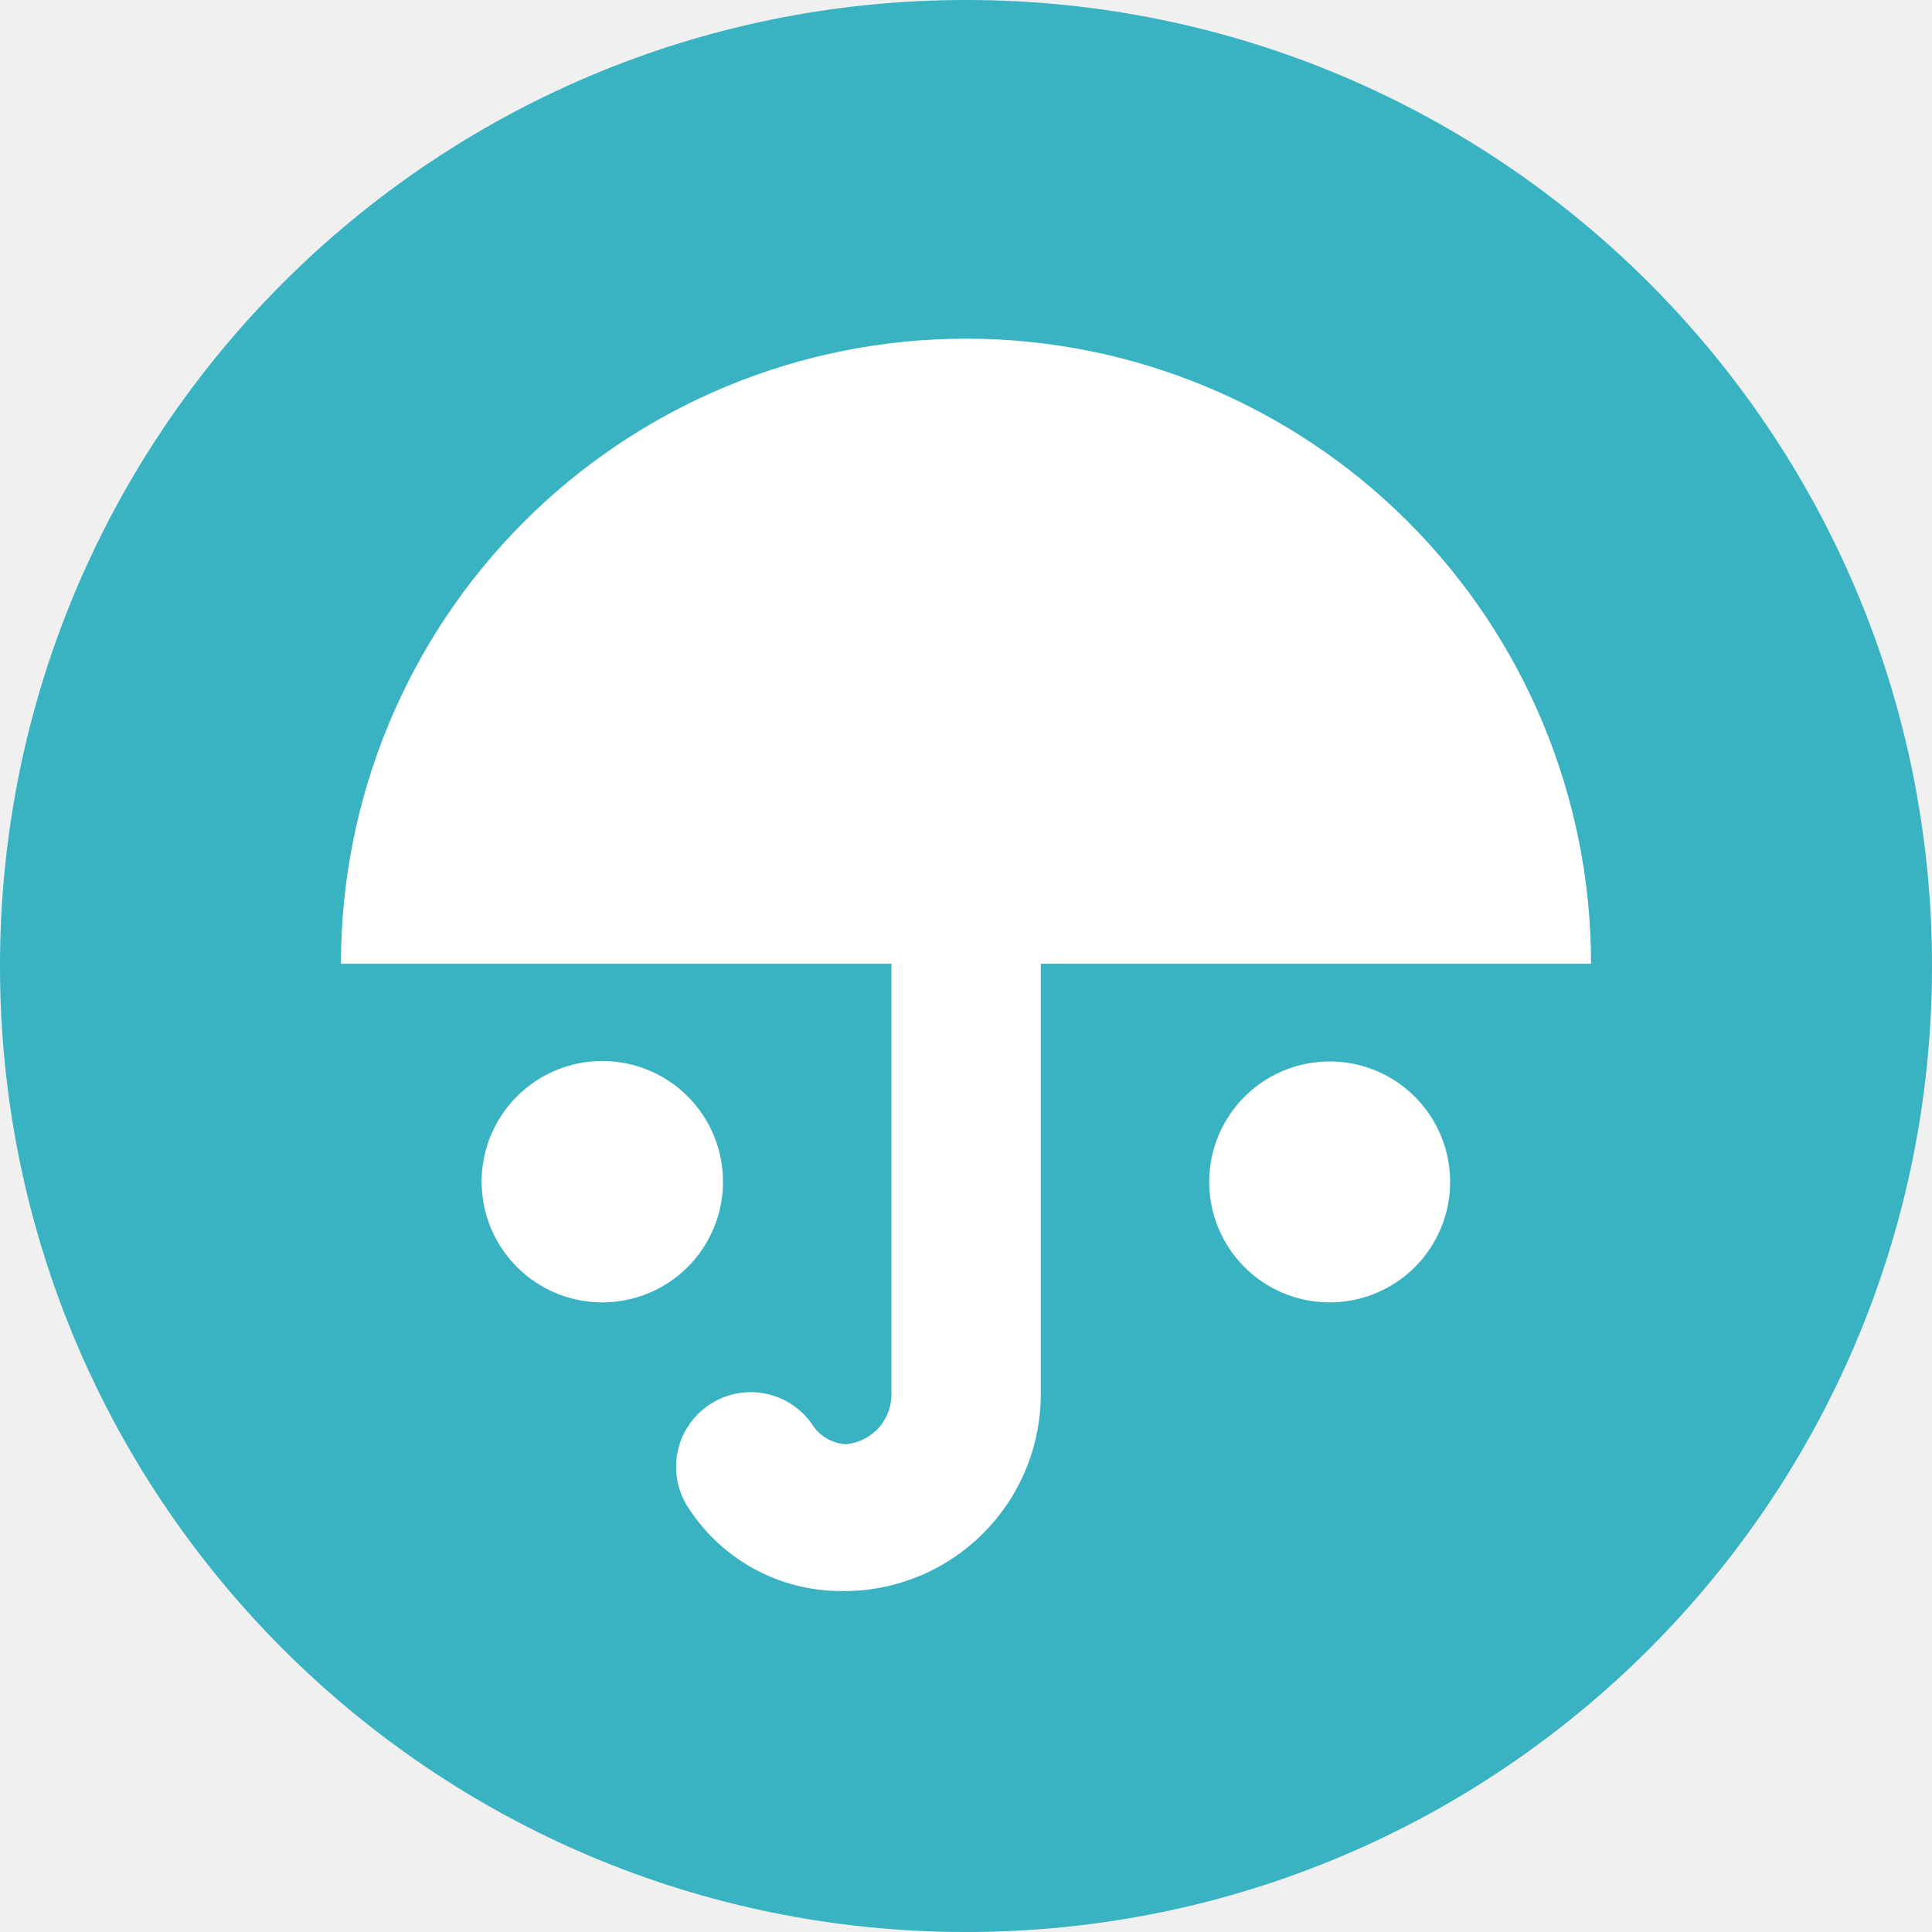
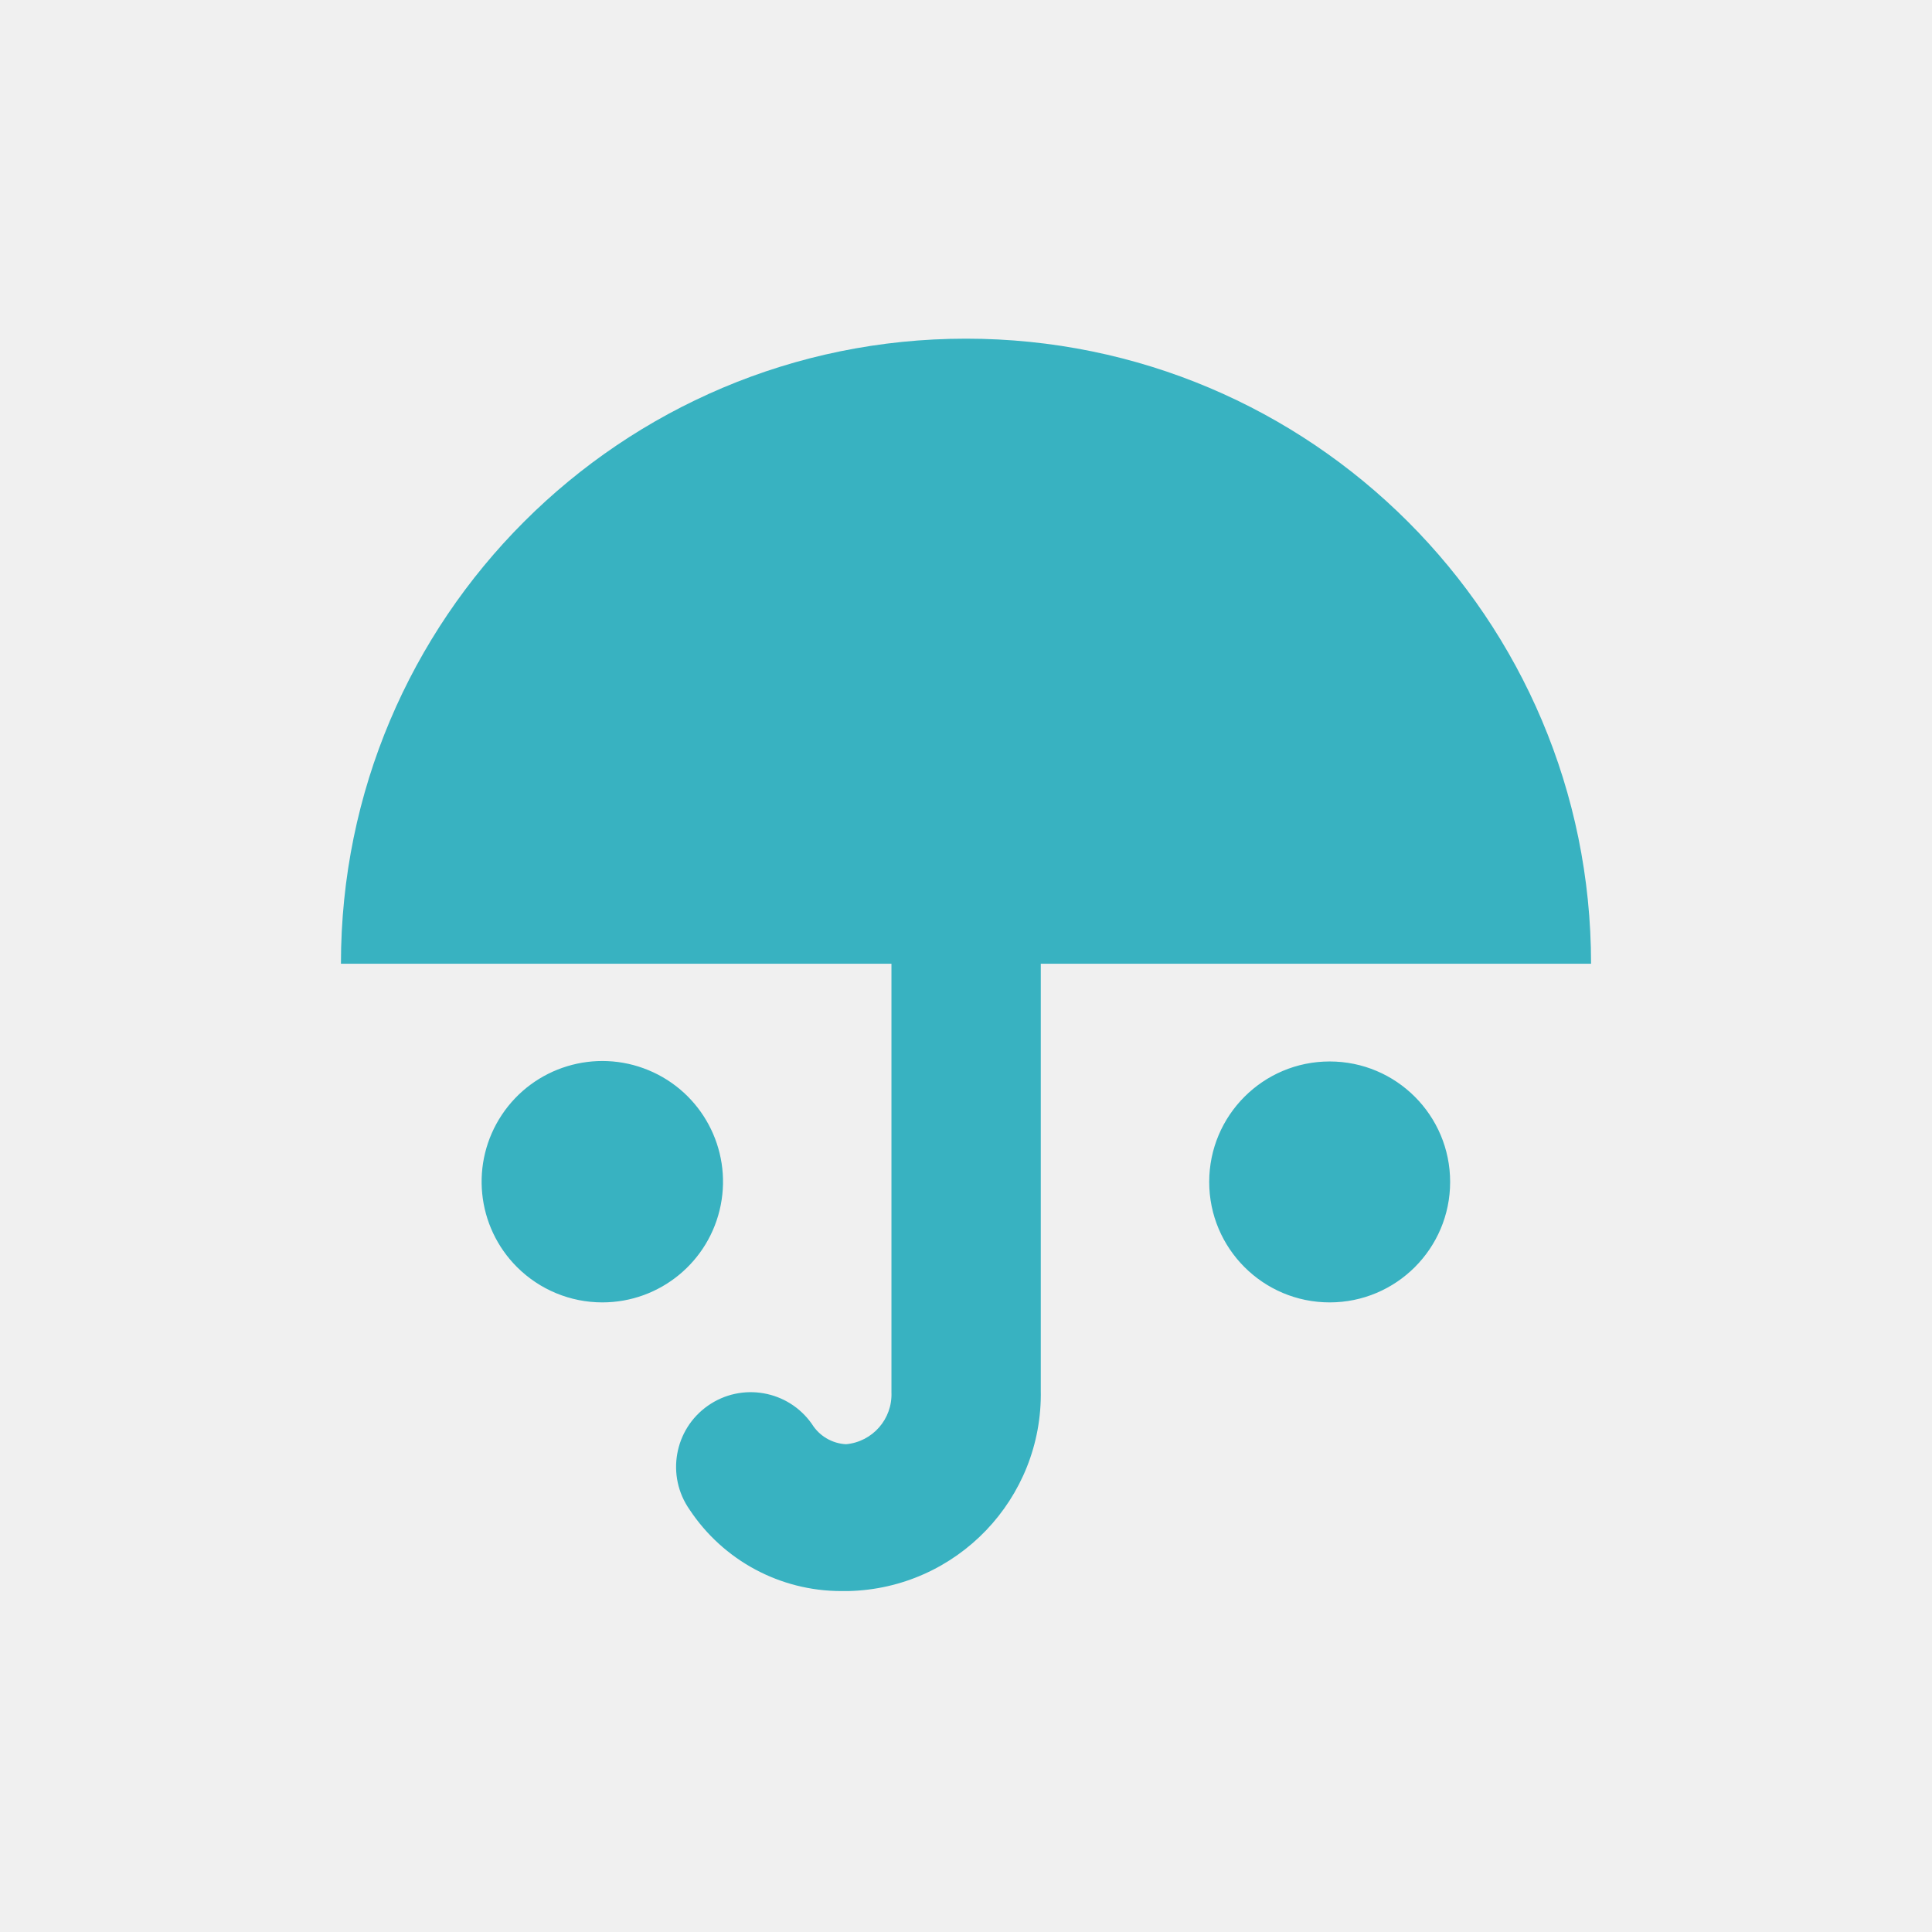
- <svg xmlns="http://www.w3.org/2000/svg" width="200" height="200" viewBox="0 0 200 200" fill="none">
-   <path d="M100 200C155.228 200 200 155.228 200 100C200 44.772 155.228 0 100 0C44.772 0 0 44.772 0 100C0 155.228 44.772 200 100 200Z" fill="#39B2C1" />
-   <path d="M53.529 131.176C51.482 129.135 50.206 126.446 49.919 123.569C49.632 120.692 50.352 117.805 51.956 115.399C53.559 112.994 55.948 111.218 58.714 110.377C61.48 109.535 64.452 109.678 67.124 110.783C69.796 111.887 72.002 113.884 73.367 116.433C74.731 118.982 75.169 121.926 74.607 124.762C74.044 127.598 72.515 130.151 70.28 131.985C68.046 133.82 65.244 134.823 62.353 134.824C59.045 134.824 55.872 133.512 53.529 131.176V131.176ZM125.176 122.353C125.176 119.886 125.908 117.475 127.278 115.425C128.648 113.374 130.596 111.775 132.875 110.832C135.153 109.888 137.661 109.641 140.08 110.122C142.499 110.603 144.721 111.791 146.465 113.535C148.209 115.279 149.397 117.501 149.878 119.92C150.359 122.339 150.112 124.847 149.168 127.125C148.224 129.404 146.626 131.352 144.575 132.722C142.524 134.092 140.113 134.824 137.647 134.824C134.339 134.824 131.168 133.51 128.829 131.171C126.49 128.832 125.176 125.66 125.176 122.353V122.353ZM71.388 156.282C70.212 154.604 69.751 152.527 70.106 150.508C70.461 148.489 71.603 146.694 73.282 145.518C74.961 144.341 77.038 143.88 79.057 144.235C81.076 144.59 82.871 145.733 84.047 147.412C84.422 148.02 84.939 148.528 85.554 148.893C86.169 149.258 86.863 149.468 87.576 149.506C88.899 149.386 90.126 148.763 91.001 147.764C91.877 146.765 92.336 145.468 92.282 144.141V99.765H35.294C35.294 82.604 42.111 66.145 54.246 54.011C66.381 41.876 82.839 35.059 100 35.059C117.161 35.059 133.619 41.876 145.754 54.011C157.889 66.145 164.706 82.604 164.706 99.765H107.741V143.906C107.848 149.305 105.811 154.526 102.075 158.425C98.339 162.324 93.21 164.582 87.812 164.706H87.059C83.955 164.703 80.9 163.932 78.165 162.462C75.431 160.993 73.103 158.87 71.388 156.282V156.282Z" fill="white" />
+ <svg xmlns="http://www.w3.org/2000/svg" viewBox="0 0 85 85" id="intrustion-set">
+   <path style="fill:rgb(56,178,193)" d="M22.75,55.75A5.31,5.31,0,1,1,26.5,57.3,5.31,5.31,0,0,1,22.75,55.75ZM53.2,52a5.3,5.3,0,1,1,5.3,5.3A5.3,5.3,0,0,1,53.2,52ZM30.34,66.42a3.28,3.28,0,0,1,5.38-3.77,1.88,1.88,0,0,0,1.5.89,2.2,2.2,0,0,0,2-2.28V42.4H15a27.5,27.5,0,0,1,55,0H45.79V61.16A8.67,8.67,0,0,1,37.32,70H37A8,8,0,0,1,30.34,66.42Z" />
</svg>
